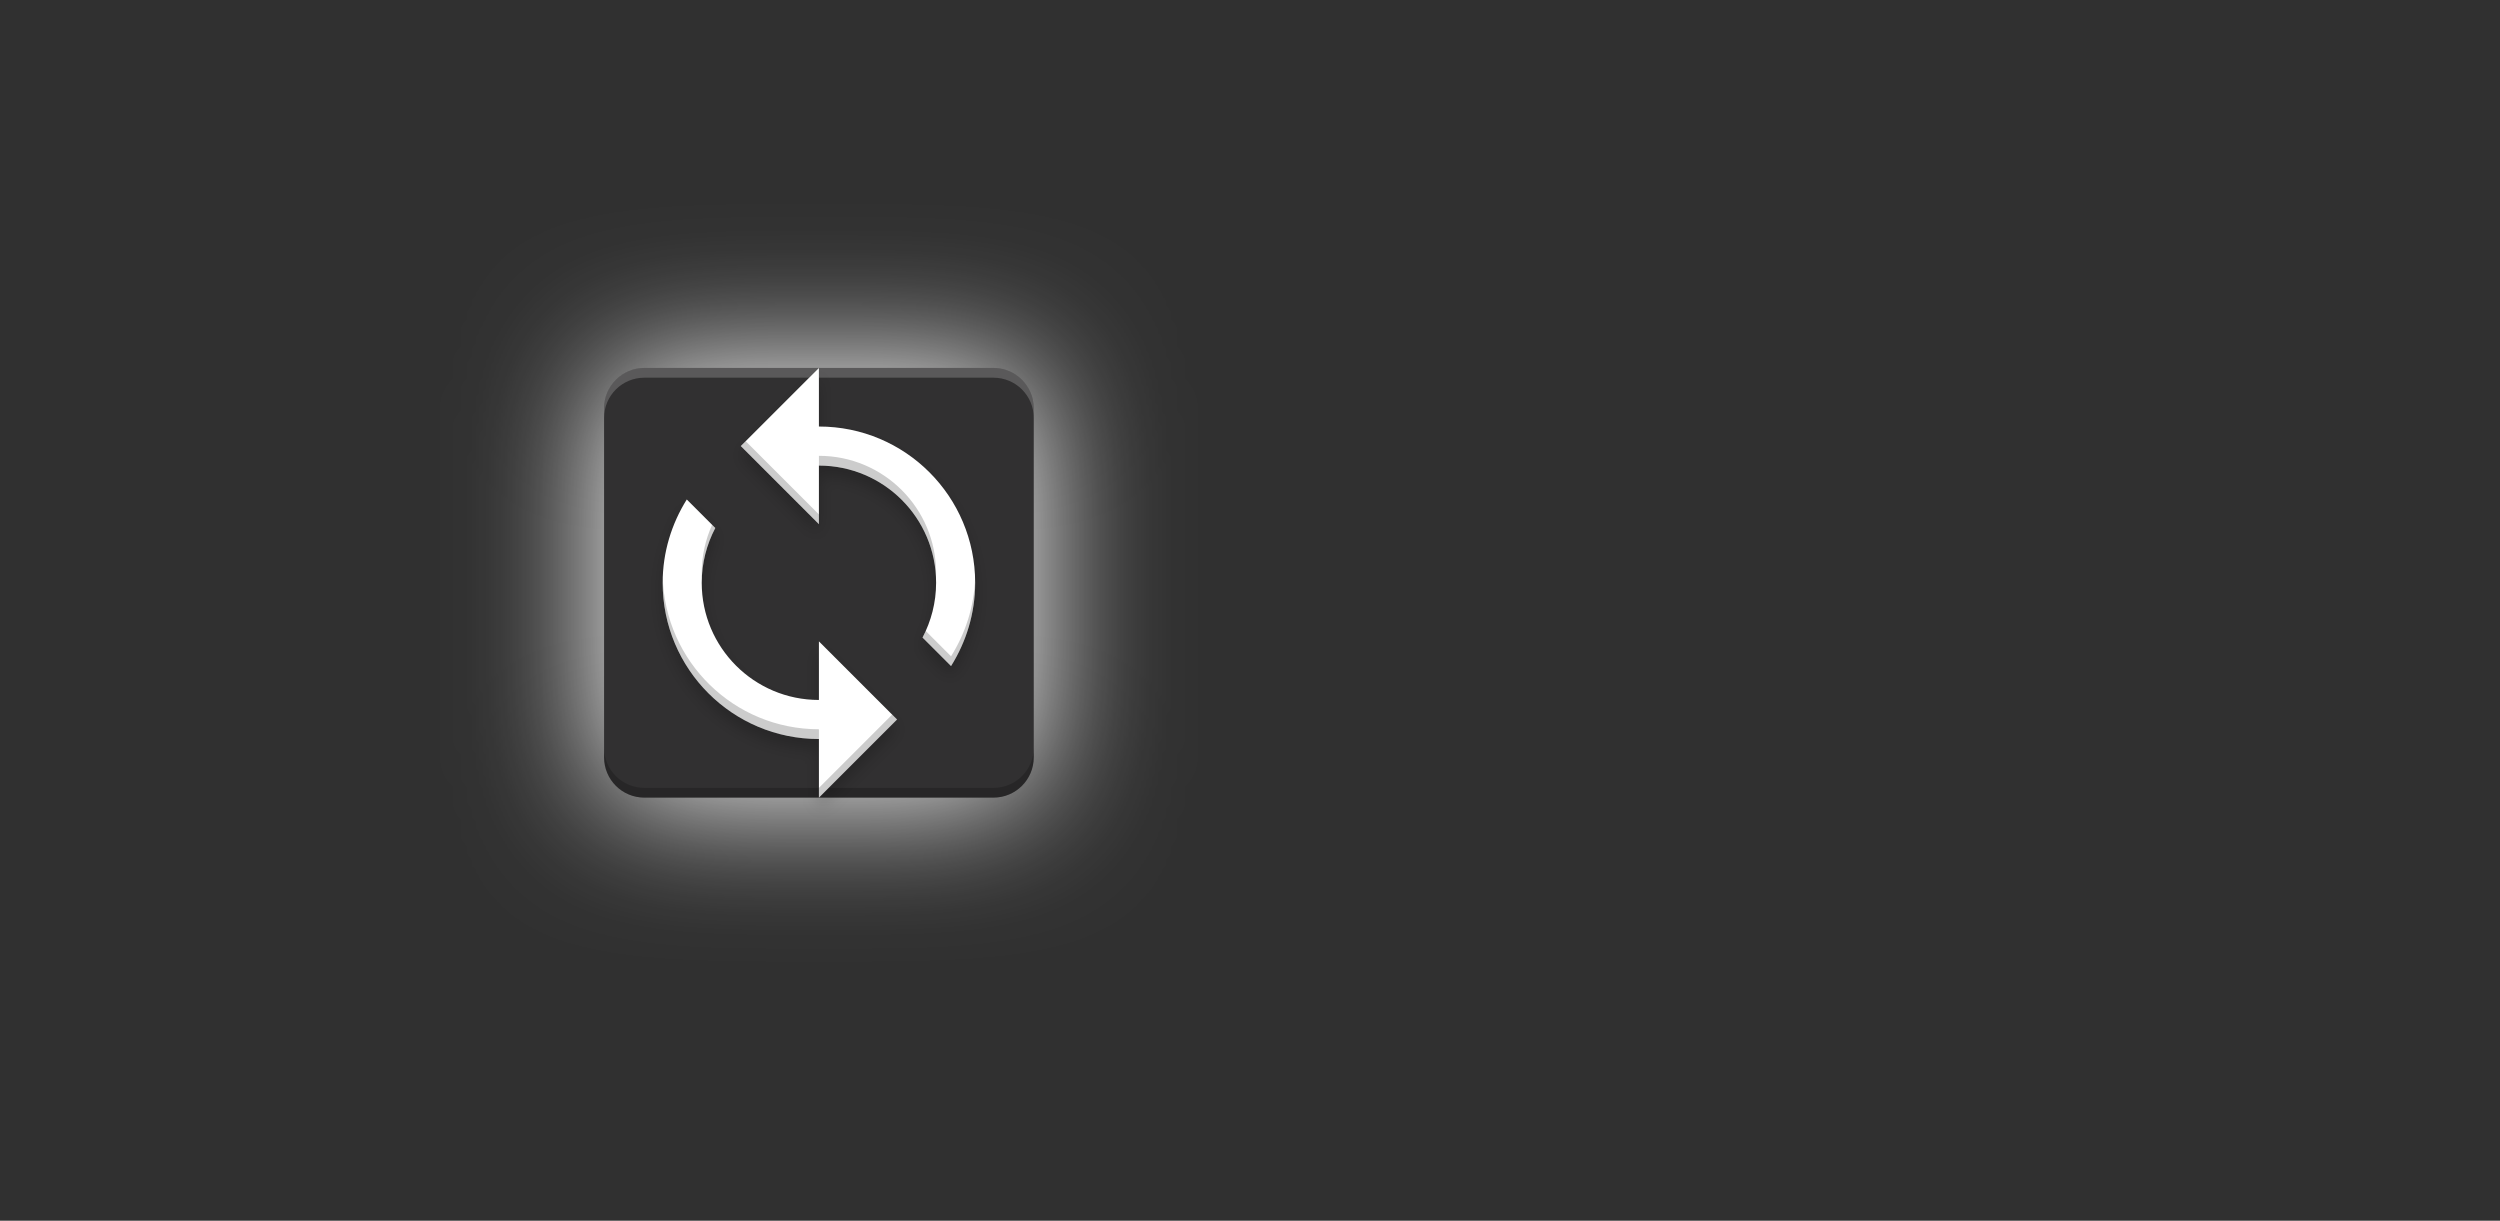
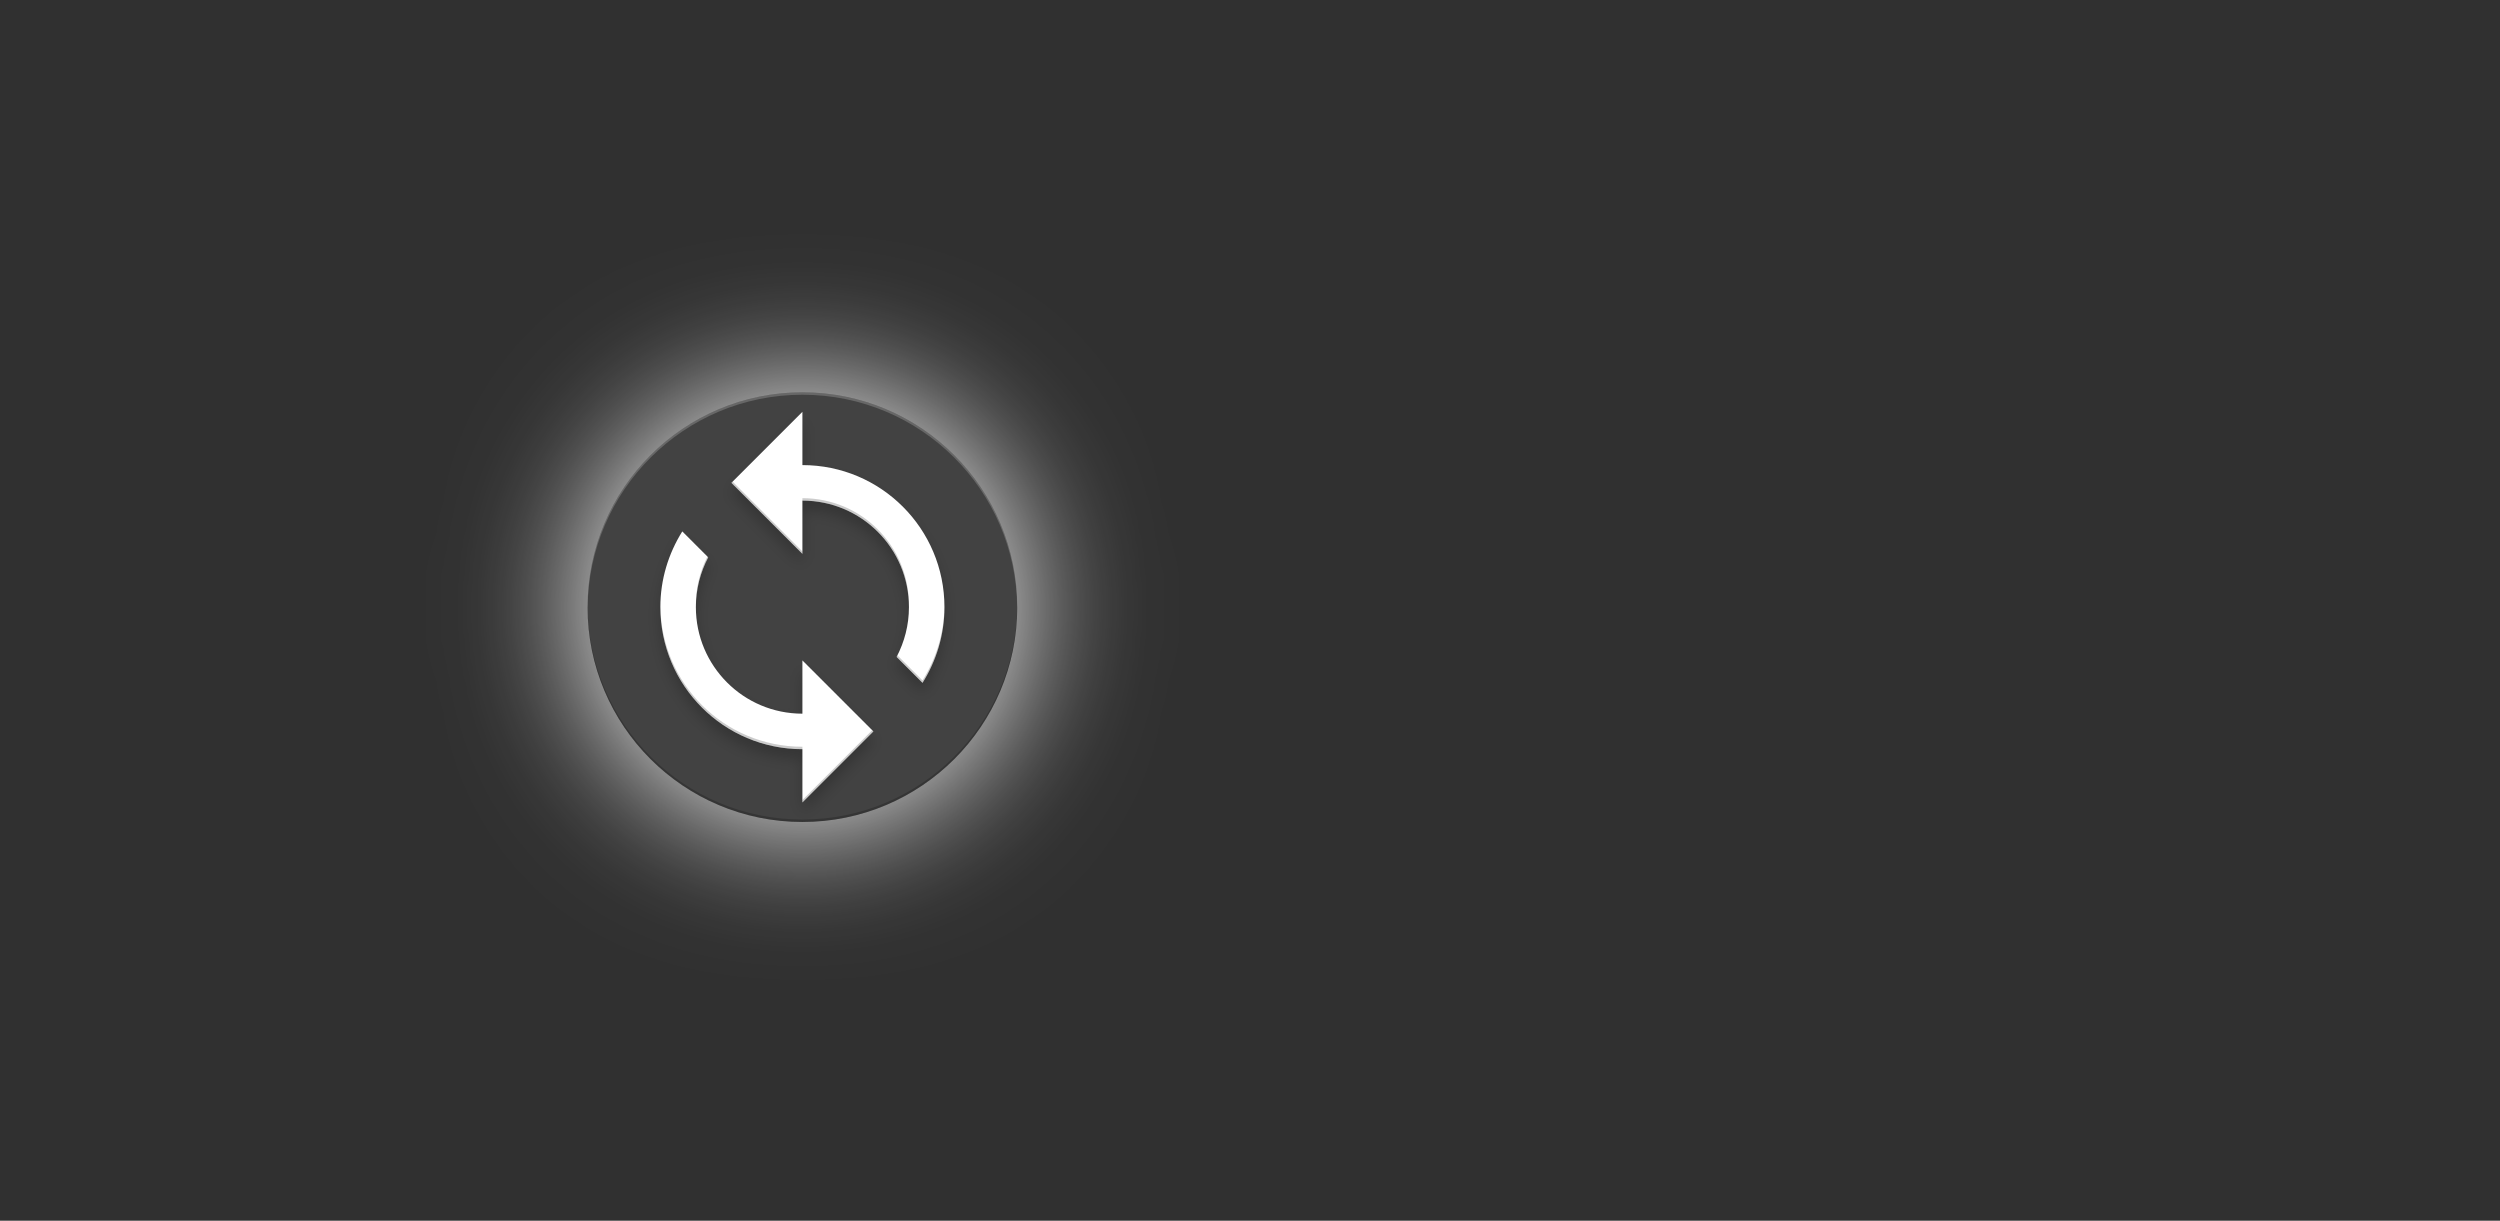
<svg xmlns="http://www.w3.org/2000/svg" width="1024" height="500" viewBox="0 0 1024 500" id="svg4189" version="1.1">
  <defs id="defs4191">
-     <filter style="color-interpolation-filters:sRGB" id="filter4228" x="-0.057" width="1.114" y="-0.041" height="1.083">
-       <feGaussianBlur stdDeviation="3.04" id="feGaussianBlur4230" />
+     <filter style="color-interpolation-filters:sRGB" id="filter4229" x="-0.057" width="1.114" y="-0.041" height="1.083">
+       <feGaussianBlur stdDeviation="2.764" id="feGaussianBlur4231" />
    </filter>
-     <filter style="color-interpolation-filters:sRGB" id="filter5061" x="-0.384" width="1.768" y="-0.384" height="1.768">
-       <feGaussianBlur stdDeviation="28.16" id="feGaussianBlur5063" />
+     <filter style="color-interpolation-filters:sRGB" id="filter4229-3" x="-0.057" width="1.114" y="-0.041" height="1.083">
+       <feGaussianBlur stdDeviation="2.764" id="feGaussianBlur4231-6" />
+     </filter>
+     <filter style="color-interpolation-filters:sRGB" id="filter4260" x="-0.384" width="1.768" y="-0.384" height="1.768">
+       <feGaussianBlur stdDeviation="28.16" id="feGaussianBlur4262" />
    </filter>
  </defs>
  <g id="layer1" transform="translate(0,-552.3622)">
    <rect style="fill:#303030;fill-opacity:1;stroke:none;stroke-opacity:1" id="rect4192" width="1024" height="500" x="0" y="552.362" />
-     <g id="g5083">
-       <flowRoot transform="translate(296.1438,612.271)" style="font-style:normal;font-weight:normal;font-size:40px;line-height:125%;font-family:Sans;letter-spacing:0px;word-spacing:0px;writing-mode:lr-tb;fill:#ffffff;fill-opacity:1;stroke:none;stroke-width:1px;stroke-linecap:butt;stroke-linejoin:miter;stroke-opacity:1" id="flowRoot4737" xml:space="preserve">
+     <g transform="translate(232.666,-155.3167)" id="g4166" style="fill:#ffffff;fill-opacity:1;filter:url(#filter4260)">
+       <ellipse ry="88" rx="88" cy="956.362" cx="96" id="path4137" style="fill:#ffffff;fill-opacity:1;stroke:#000000;stroke-width:0;stroke-miterlimit:4;stroke-dasharray:none;stroke-opacity:0" />
+       <path style="fill:#ffffff;fill-opacity:1;filter:url(#filter4229)" id="path4-3-3-3" d="m 96,902.18 0,-21.818 -29.091,29.091 29.091,29.091 0,-21.818 c 24.109,0 43.636,19.527 43.636,43.636 0,7.382 -1.855,14.291 -5.055,20.4 l 10.618,10.618 c 5.636,-9.018 8.982,-19.6 8.982,-31.018 0,-32.145 -26.036,-58.182 -58.182,-58.182 z m 0,101.818 c -24.109,0 -43.636,-19.527 -43.636,-43.636 0,-7.382 1.855,-14.291 5.055,-20.4 L 46.8,929.344 c -5.636,9.018 -8.982,19.6 -8.982,31.018 0,32.145 26.036,58.182 58.182,58.182 l 0,21.818 29.091,-29.091 -29.091,-29.091 0,21.818 z" />
+       <path id="path4137-0" d="m 96,868.362 a 88,87.998 0 0 0 -88,87.998 88,87.998 0 0 0 0.024,0.586 88,87.998 0 0 1 87.976,-87.584 88,87.998 0 0 1 87.976,87.412 88,87.998 0 0 0 0.024,-0.414 88,87.998 0 0 0 -88,-87.998 z" style="fill:#ffffff;fill-opacity:1;stroke:#000000;stroke-width:0;stroke-miterlimit:4;stroke-dasharray:none;stroke-opacity:0" />
+       <path id="path4137-0-3" d="m 96,1044.362 a 88,88 0 0 1 -88,-88 88,88 0 0 1 0.024,-0.586 88,88 0 0 0 87.976,87.586 88,88 0 0 0 87.976,-87.414 88,88 0 0 1 0.024,0.414 88,88 0 0 1 -88,88 z" style="fill:#ffffff;fill-opacity:1;stroke:#000000;stroke-width:0;stroke-miterlimit:4;stroke-dasharray:none;stroke-opacity:0" />
+       <path style="fill:#ffffff;fill-opacity:1" id="path4-3-3" d="m 96,898.18 0,-21.818 -29.091,29.091 29.091,29.091 0,-21.818 c 24.109,0 43.636,19.527 43.636,43.636 0,7.382 -1.855,14.291 -5.055,20.4 l 10.618,10.618 c 5.636,-9.018 8.982,-19.6 8.982,-31.018 0,-32.145 -26.036,-58.182 -58.182,-58.182 z m 0,101.818 c -24.109,0 -43.636,-19.527 -43.636,-43.636 0,-7.382 1.855,-14.291 5.055,-20.4 L 46.8,925.344 c -5.636,9.018 -8.982,19.6 -8.982,31.018 0,32.145 26.036,58.182 58.182,58.182 l 0,21.818 29.091,-29.091 -29.091,-29.091 0,21.818 z" />
+       <path id="path4-3-3-7" d="m 67.41,904.954 -0.5,0.5 29.09,29.09 0,-1 -28.59,-28.59 z m 28.59,6.771 0,1 c 23.923,0 43.325,19.23 43.623,43.082 0.002,-0.149 0.014,-0.296 0.014,-0.445 0,-24.109 -19.528,-43.637 -43.637,-43.637 z m -38.91,23.908 c -2.99,5.944 -4.727,12.613 -4.727,19.729 0,0.186 0.011,0.369 0.014,0.555 0.073,-7.213 1.906,-13.97 5.041,-19.955 l -0.328,-0.328 z m -19.262,20.148 c -0.002,0.194 -0.01,0.386 -0.01,0.58 0,32.145 26.036,58.182 58.182,58.182 l 0,-1 c -32.005,0 -57.945,-25.811 -58.172,-57.762 z m 116.344,0.162 c -0.112,11.195 -3.431,21.571 -8.971,30.436 L 134.91,976.091 c -0.112,0.222 -0.213,0.451 -0.328,0.672 l 10.619,10.617 c 5.636,-9.018 8.98,-19.599 8.98,-31.018 0,-0.14 -0.009,-0.278 -0.01,-0.418 z m -29.58,50.826 -28.592,28.592 0,1 29.092,-29.092 -0.5,-0.5 z" style="fill:#ffffff;fill-opacity:1" />
+     </g>
+     <g id="g4246" transform="matrix(1,0,0,1.000002,240.666,-160.6853)">
+       <flowRoot transform="translate(13.13281,795.0664)" style="font-style:normal;font-weight:normal;font-size:40px;line-height:125%;font-family:Sans;letter-spacing:0px;word-spacing:0px;writing-mode:lr-tb;fill:#ffffff;fill-opacity:1;stroke:none;stroke-width:1px;stroke-linecap:butt;stroke-linejoin:miter;stroke-opacity:1" id="flowRoot4737" xml:space="preserve">
        <flowRegion id="flowRegion4739">
          <rect style="writing-mode:lr-tb;fill:#ffffff;fill-opacity:1" y="115.132" x="193.949" height="150.513" width="386.888" id="rect4741" />
        </flowRegion>
        <flowPara style="writing-mode:lr-tb;fill:#ffffff;fill-opacity:1" id="flowPara4743">Sync Settings</flowPara>
-         <flowPara style="writing-mode:lr-tb;fill:#ffffff;fill-opacity:1" id="flowPara4747">for Locale, LLama and Launcher</flowPara>
+         <flowPara id="flowPara4167" style="writing-mode:lr-tb;fill:#ffffff;fill-opacity:1">for Locale/Tasker</flowPara>
      </flowRoot>
-       <g id="g5065">
-         <rect style="fill:#ffffff;fill-opacity:1;stroke:none;stroke-opacity:1;filter:url(#filter5061)" id="rect4151-8" width="176" height="176" x="247.427" y="703.066" rx="16.5" ry="16.5" />
-         <g id="g4216" transform="translate(-278.8587,-644.4388)">
-           <rect ry="16.5" rx="16.5" y="1347.505" x="526.286" height="176" width="176" id="rect4151-8-9" style="fill:#313031;fill-opacity:1;stroke:none;stroke-opacity:1" />
-           <path id="rect4151-6" d="m 542.786,1347.505 c -9.141,0 -16.5,7.359 -16.5,16.5 l 0,4 c 0,-9.141 7.359,-16.5 16.5,-16.5 l 67.5,0 4,-4 -71.5,0 z m 71.5,0 0,4 71.5,0 c 9.141,0 16.5,7.359 16.5,16.5 l 0,-4 c 0,-9.141 -7.359,-16.5 -16.5,-16.5 l -71.5,0 z" style="fill:#ffffff;fill-opacity:0.2;stroke:none;stroke-opacity:1" />
-           <path id="rect4151-85" d="m 526.286,1503.005 0,4 c 0,9.141 7.359,16.5 16.5,16.5 l 71.5,0 0,-4 -71.5,0 c -9.141,0 -16.5,-7.359 -16.5,-16.5 z m 88,20.5 71.5,0 c 9.141,0 16.5,-7.359 16.5,-16.5 l 0,-4 c 0,9.141 -7.359,16.5 -16.5,16.5 l -67.5,0 -4,4 z" style="fill:#000000;fill-opacity:0.2;stroke:none;stroke-opacity:1" />
-           <path style="fill:#000000;fill-opacity:0.2;filter:url(#filter4228)" id="path4-3-9" d="m 614.286,1375.505 0,-24 -32,32 32,32 0,-24 c 26.52,0 48,21.48 48,48 0,8.12 -2.04,15.72 -5.56,22.44 l 11.68,11.68 c 6.2,-9.92 9.88,-21.56 9.88,-34.12 0,-35.36 -28.64,-64 -64,-64 z m 0,112 c -26.52,0 -48,-21.48 -48,-48 0,-8.12 2.04,-15.72 5.56,-22.44 l -11.68,-11.68 c -6.2,9.92 -9.88,21.56 -9.88,34.12 0,35.36 28.64,64 64,64 l 0,24 32,-32 -32,-32 0,24 z" />
-           <path style="fill:#ffffff;fill-opacity:1" id="path4-3-2" d="m 614.286,1371.505 0,-24 -32,32 32,32 0,-24 c 26.52,0 48,21.48 48,48 0,8.12 -2.04,15.72 -5.56,22.44 l 11.68,11.68 c 6.2,-9.92 9.88,-21.56 9.88,-34.12 0,-35.36 -28.64,-64 -64,-64 z m 0,112 c -26.52,0 -48,-21.48 -48,-48 0,-8.12 2.04,-15.72 5.56,-22.44 l -11.68,-11.68 c -6.2,9.92 -9.88,21.56 -9.88,34.12 0,35.36 28.64,64 64,64 l 0,24 32,-32 -32,-32 0,24 z" />
-           <path id="path4-3-2-3" d="m 584.286,1377.505 -2,2 32,32 0,-4 -30,-30 z m 30,6 0,4 c 25.78,0 46.791,20.3 47.943,45.795 0.022,-0.598 0.057,-1.192 0.057,-1.795 0,-26.52 -21.48,-48 -48,-48 z m -43.746,28.254 c -2.712,6.033 -4.254,12.692 -4.254,19.746 0,0.74 0.024,1.474 0.057,2.205 0.278,-7.443 2.245,-14.424 5.504,-20.645 l -1.307,-1.307 z m -20.211,21.42 c -0.028,0.772 -0.043,1.547 -0.043,2.326 0,35.36 28.64,64 64,64 l 0,-4 c -34.799,0 -63.068,-27.743 -63.957,-62.326 z m 127.914,0.67 c -0.427,11.664 -4.025,22.475 -9.838,31.775 l -10.373,-10.373 c -0.41,0.912 -0.844,1.811 -1.307,2.693 l 11.68,11.68 c 6.2,-9.92 9.881,-21.559 9.881,-34.119 0,-0.555 -0.029,-1.104 -0.043,-1.656 z m -33.957,55.656 -30,30 0,4 32,-32 -2,-2 z" style="fill:#000000;fill-opacity:0.2" />
-         </g>
+       <g id="g4166-7" transform="translate(-8.000001,5.367336)">
+         <ellipse style="fill:#424242;fill-opacity:1;stroke:#000000;stroke-width:0;stroke-miterlimit:4;stroke-dasharray:none;stroke-opacity:0" id="path4137-5" cx="96" cy="956.362" rx="88" ry="88" />
+         <path d="m 96,902.18 0,-21.818 -29.091,29.091 29.091,29.091 0,-21.818 c 24.109,0 43.636,19.527 43.636,43.636 0,7.382 -1.855,14.291 -5.055,20.4 l 10.618,10.618 c 5.636,-9.018 8.982,-19.6 8.982,-31.018 0,-32.145 -26.036,-58.182 -58.182,-58.182 z m 0,101.818 c -24.109,0 -43.636,-19.527 -43.636,-43.636 0,-7.382 1.855,-14.291 5.055,-20.4 L 46.8,929.344 c -5.636,9.018 -8.982,19.6 -8.982,31.018 0,32.145 26.036,58.182 58.182,58.182 l 0,21.818 29.091,-29.091 -29.091,-29.091 0,21.818 z" id="path4-3-3-3-3" style="fill:#000000;fill-opacity:0.2;filter:url(#filter4229-3)" />
+         <path style="fill:#ffffff;fill-opacity:0.196;stroke:#000000;stroke-width:0;stroke-miterlimit:4;stroke-dasharray:none;stroke-opacity:0" d="m 96,868.362 a 88,87.998 0 0 0 -88,87.998 88,87.998 0 0 0 0.024,0.586 88,87.998 0 0 1 87.976,-87.584 88,87.998 0 0 1 87.976,87.412 88,87.998 0 0 0 0.024,-0.414 88,87.998 0 0 0 -88,-87.998 z" id="path4137-0-5" />
+         <path style="fill:#000000;fill-opacity:0.196;stroke:#000000;stroke-width:0;stroke-miterlimit:4;stroke-dasharray:none;stroke-opacity:0" d="m 96,1044.362 a 88,88 0 0 1 -88,-88 88,88 0 0 1 0.024,-0.586 88,88 0 0 0 87.976,87.586 88,88 0 0 0 87.976,-87.414 88,88 0 0 1 0.024,0.414 88,88 0 0 1 -88,88 z" id="path4137-0-3-6" />
+         <path d="m 96,898.18 0,-21.818 -29.091,29.091 29.091,29.091 0,-21.818 c 24.109,0 43.636,19.527 43.636,43.636 0,7.382 -1.855,14.291 -5.055,20.4 l 10.618,10.618 c 5.636,-9.018 8.982,-19.6 8.982,-31.018 0,-32.145 -26.036,-58.182 -58.182,-58.182 z m 0,101.818 c -24.109,0 -43.636,-19.527 -43.636,-43.636 0,-7.382 1.855,-14.291 5.055,-20.4 L 46.8,925.344 c -5.636,9.018 -8.982,19.6 -8.982,31.018 0,32.145 26.036,58.182 58.182,58.182 l 0,21.818 29.091,-29.091 -29.091,-29.091 0,21.818 z" id="path4-3-3-2" style="fill:#ffffff;fill-opacity:1" />
+         <path style="fill:#000000;fill-opacity:0.2" d="m 67.41,904.954 -0.5,0.5 29.09,29.09 0,-1 -28.59,-28.59 z m 28.59,6.771 0,1 c 23.923,0 43.325,19.23 43.623,43.082 0.002,-0.149 0.014,-0.296 0.014,-0.445 0,-24.109 -19.528,-43.637 -43.637,-43.637 z m -38.91,23.908 c -2.99,5.944 -4.727,12.613 -4.727,19.729 0,0.186 0.011,0.369 0.014,0.555 0.073,-7.213 1.906,-13.97 5.041,-19.955 l -0.328,-0.328 z m -19.262,20.148 c -0.002,0.194 -0.01,0.386 -0.01,0.58 0,32.145 26.036,58.182 58.182,58.182 l 0,-1 c -32.005,0 -57.945,-25.811 -58.172,-57.762 z m 116.344,0.162 c -0.112,11.195 -3.431,21.571 -8.971,30.436 L 134.91,976.091 c -0.112,0.222 -0.213,0.451 -0.328,0.672 l 10.619,10.617 c 5.636,-9.018 8.98,-19.599 8.98,-31.018 0,-0.14 -0.009,-0.278 -0.01,-0.418 z m -29.58,50.826 -28.592,28.592 0,1 29.092,-29.092 -0.5,-0.5 z" id="path4-3-3-7-9" />
      </g>
    </g>
  </g>
</svg>
